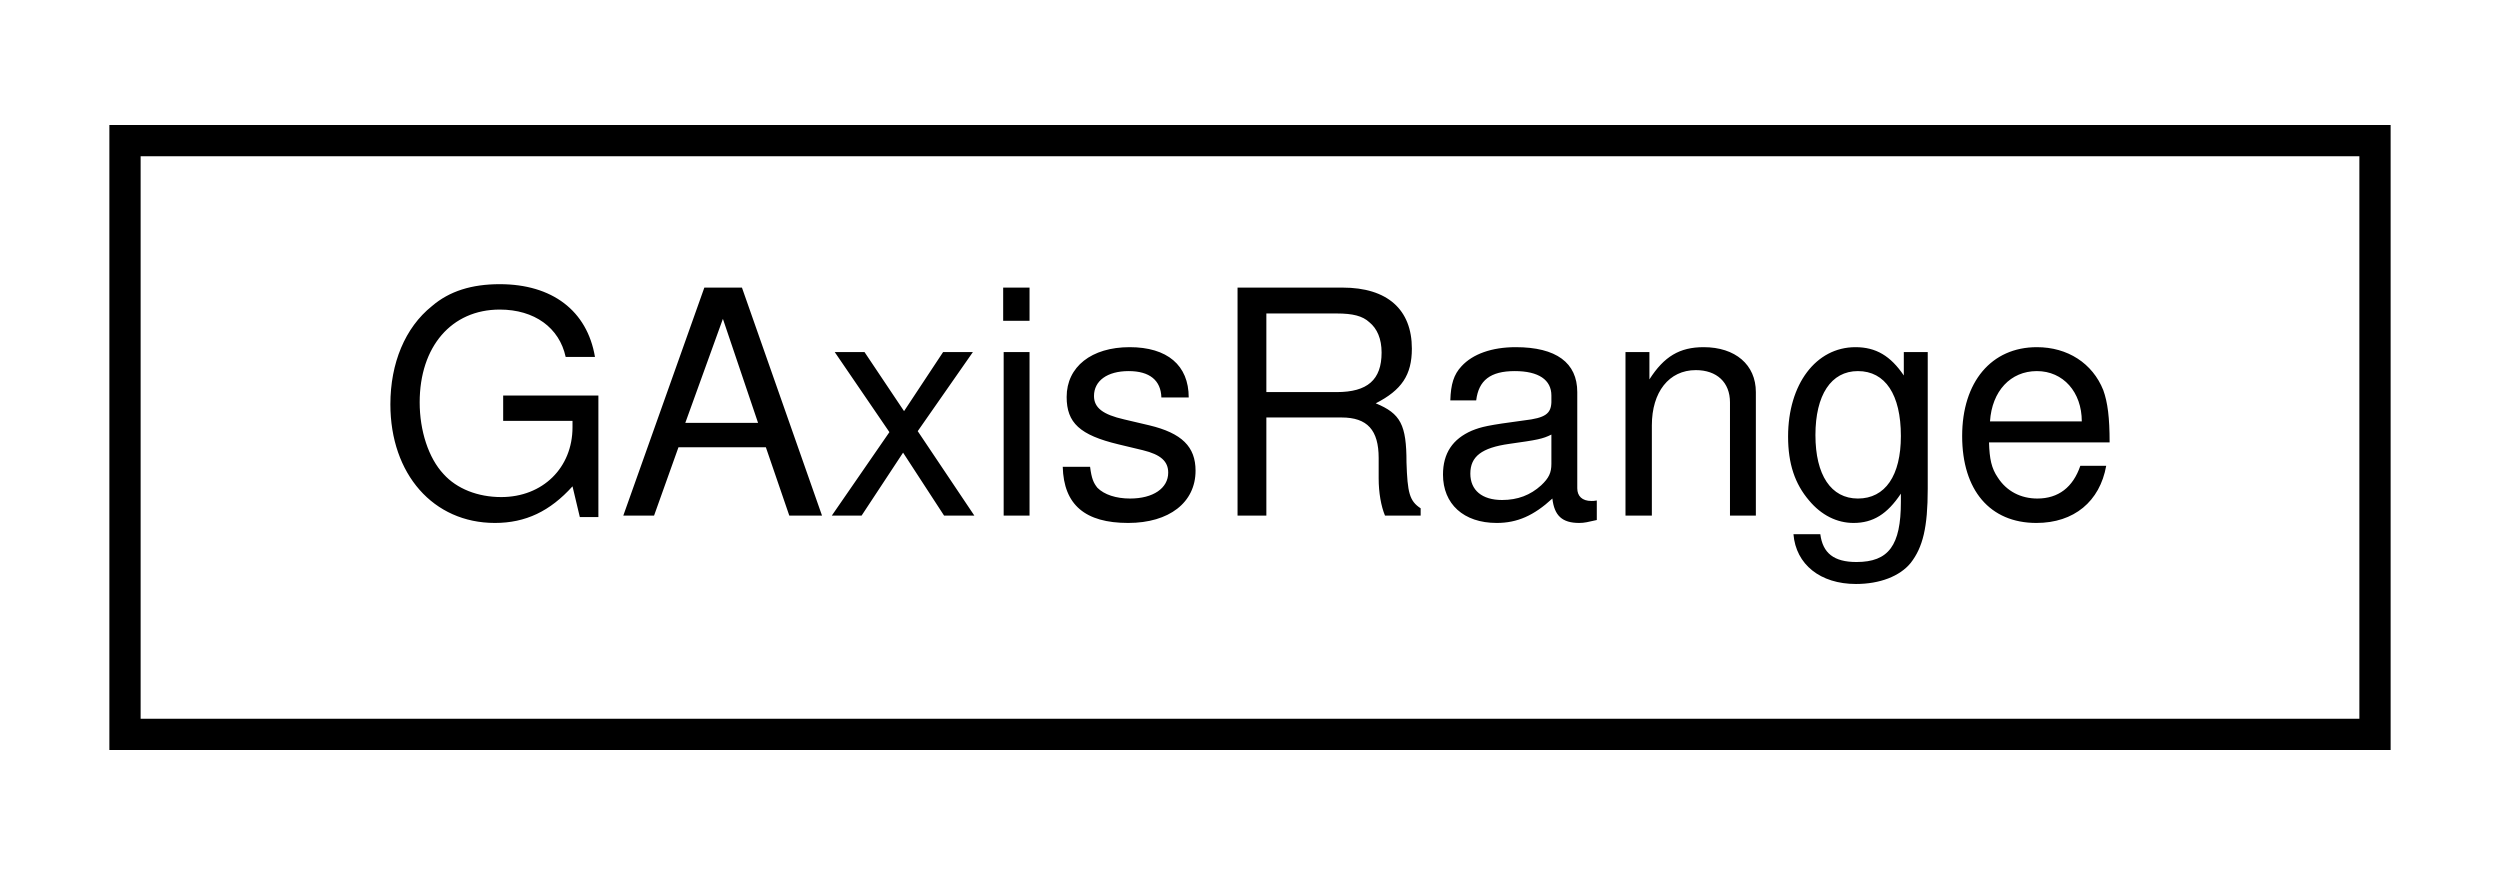
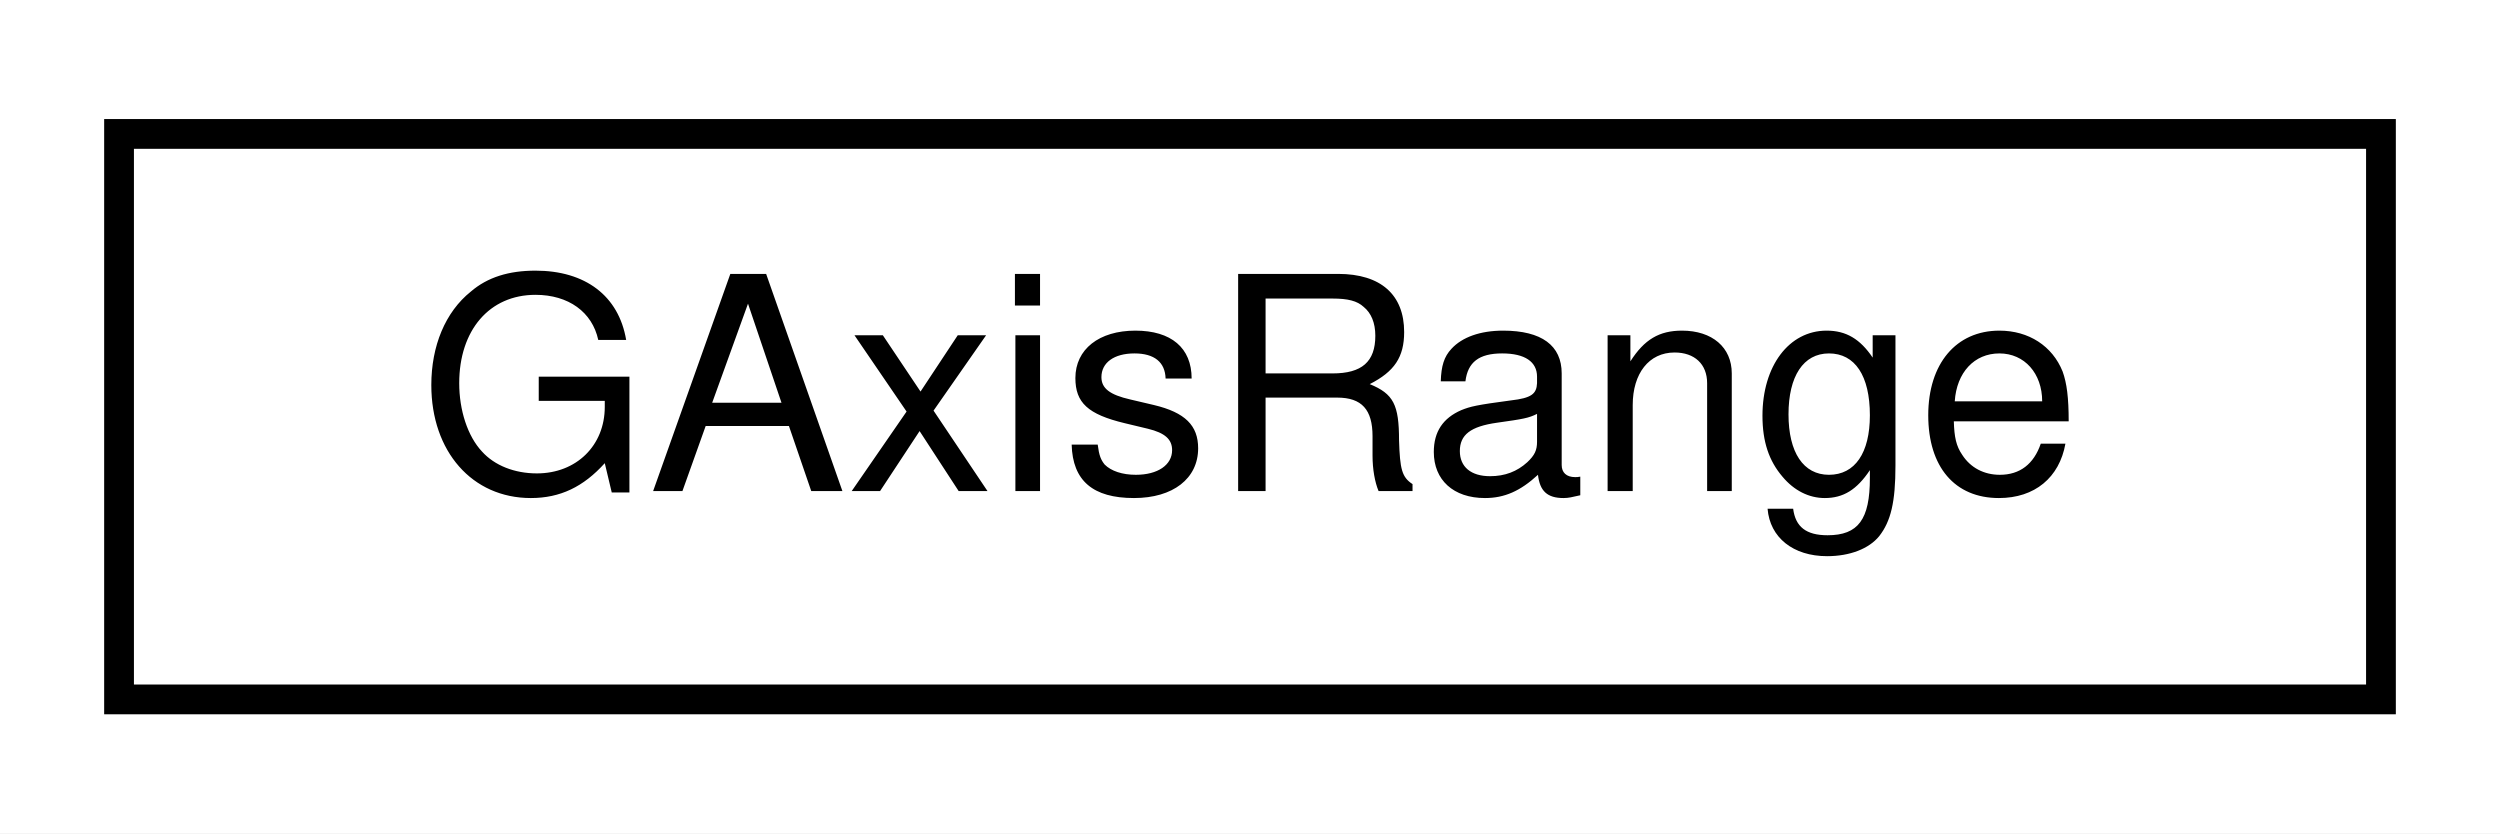
- <svg xmlns="http://www.w3.org/2000/svg" xmlns:xlink="http://www.w3.org/1999/xlink" width="80pt" height="28pt" viewBox="0.00 0.00 80.00 28.00">
+ <svg xmlns="http://www.w3.org/2000/svg" xmlns:xlink="http://www.w3.org/1999/xlink" width="84pt" height="28pt" viewBox="0.00 0.00 84.00 28.00">
  <g id="graph0" class="graph" transform="scale(1 1) rotate(0) translate(4 24)">
-     <polygon fill="white" stroke="none" points="-4,4 -4,-24 76,-24 76,4 -4,4" />
+     <polygon fill="white" stroke="none" points="-4,4 -4,-24 80,-24 80,4 -4,4" />
    <g id="node1" class="node">
      <g id="a_node1">
        <a xlink:href="struct_g_axis_range.html" target="_top" xlink:title="Структура для хранения границ осей координат. ">
-           <polygon fill="white" stroke="black" points="0,-0.5 0,-19.5 72,-19.5 72,-0.5 0,-0.5" />
-           <text text-anchor="middle" x="36" y="-7.5" font-family="Helvetica,sans-Serif" font-size="10.00">GAxisRange</text>
+           <polygon fill="white" stroke="black" points="0,-0.5 0,-19.5 76,-19.5 76,-0.5 0,-0.5" />
+           <text text-anchor="middle" x="38" y="-7.5" font-family="Helvetica,sans-Serif" font-size="10.00">GAxisRange</text>
        </a>
      </g>
    </g>
  </g>
</svg>
